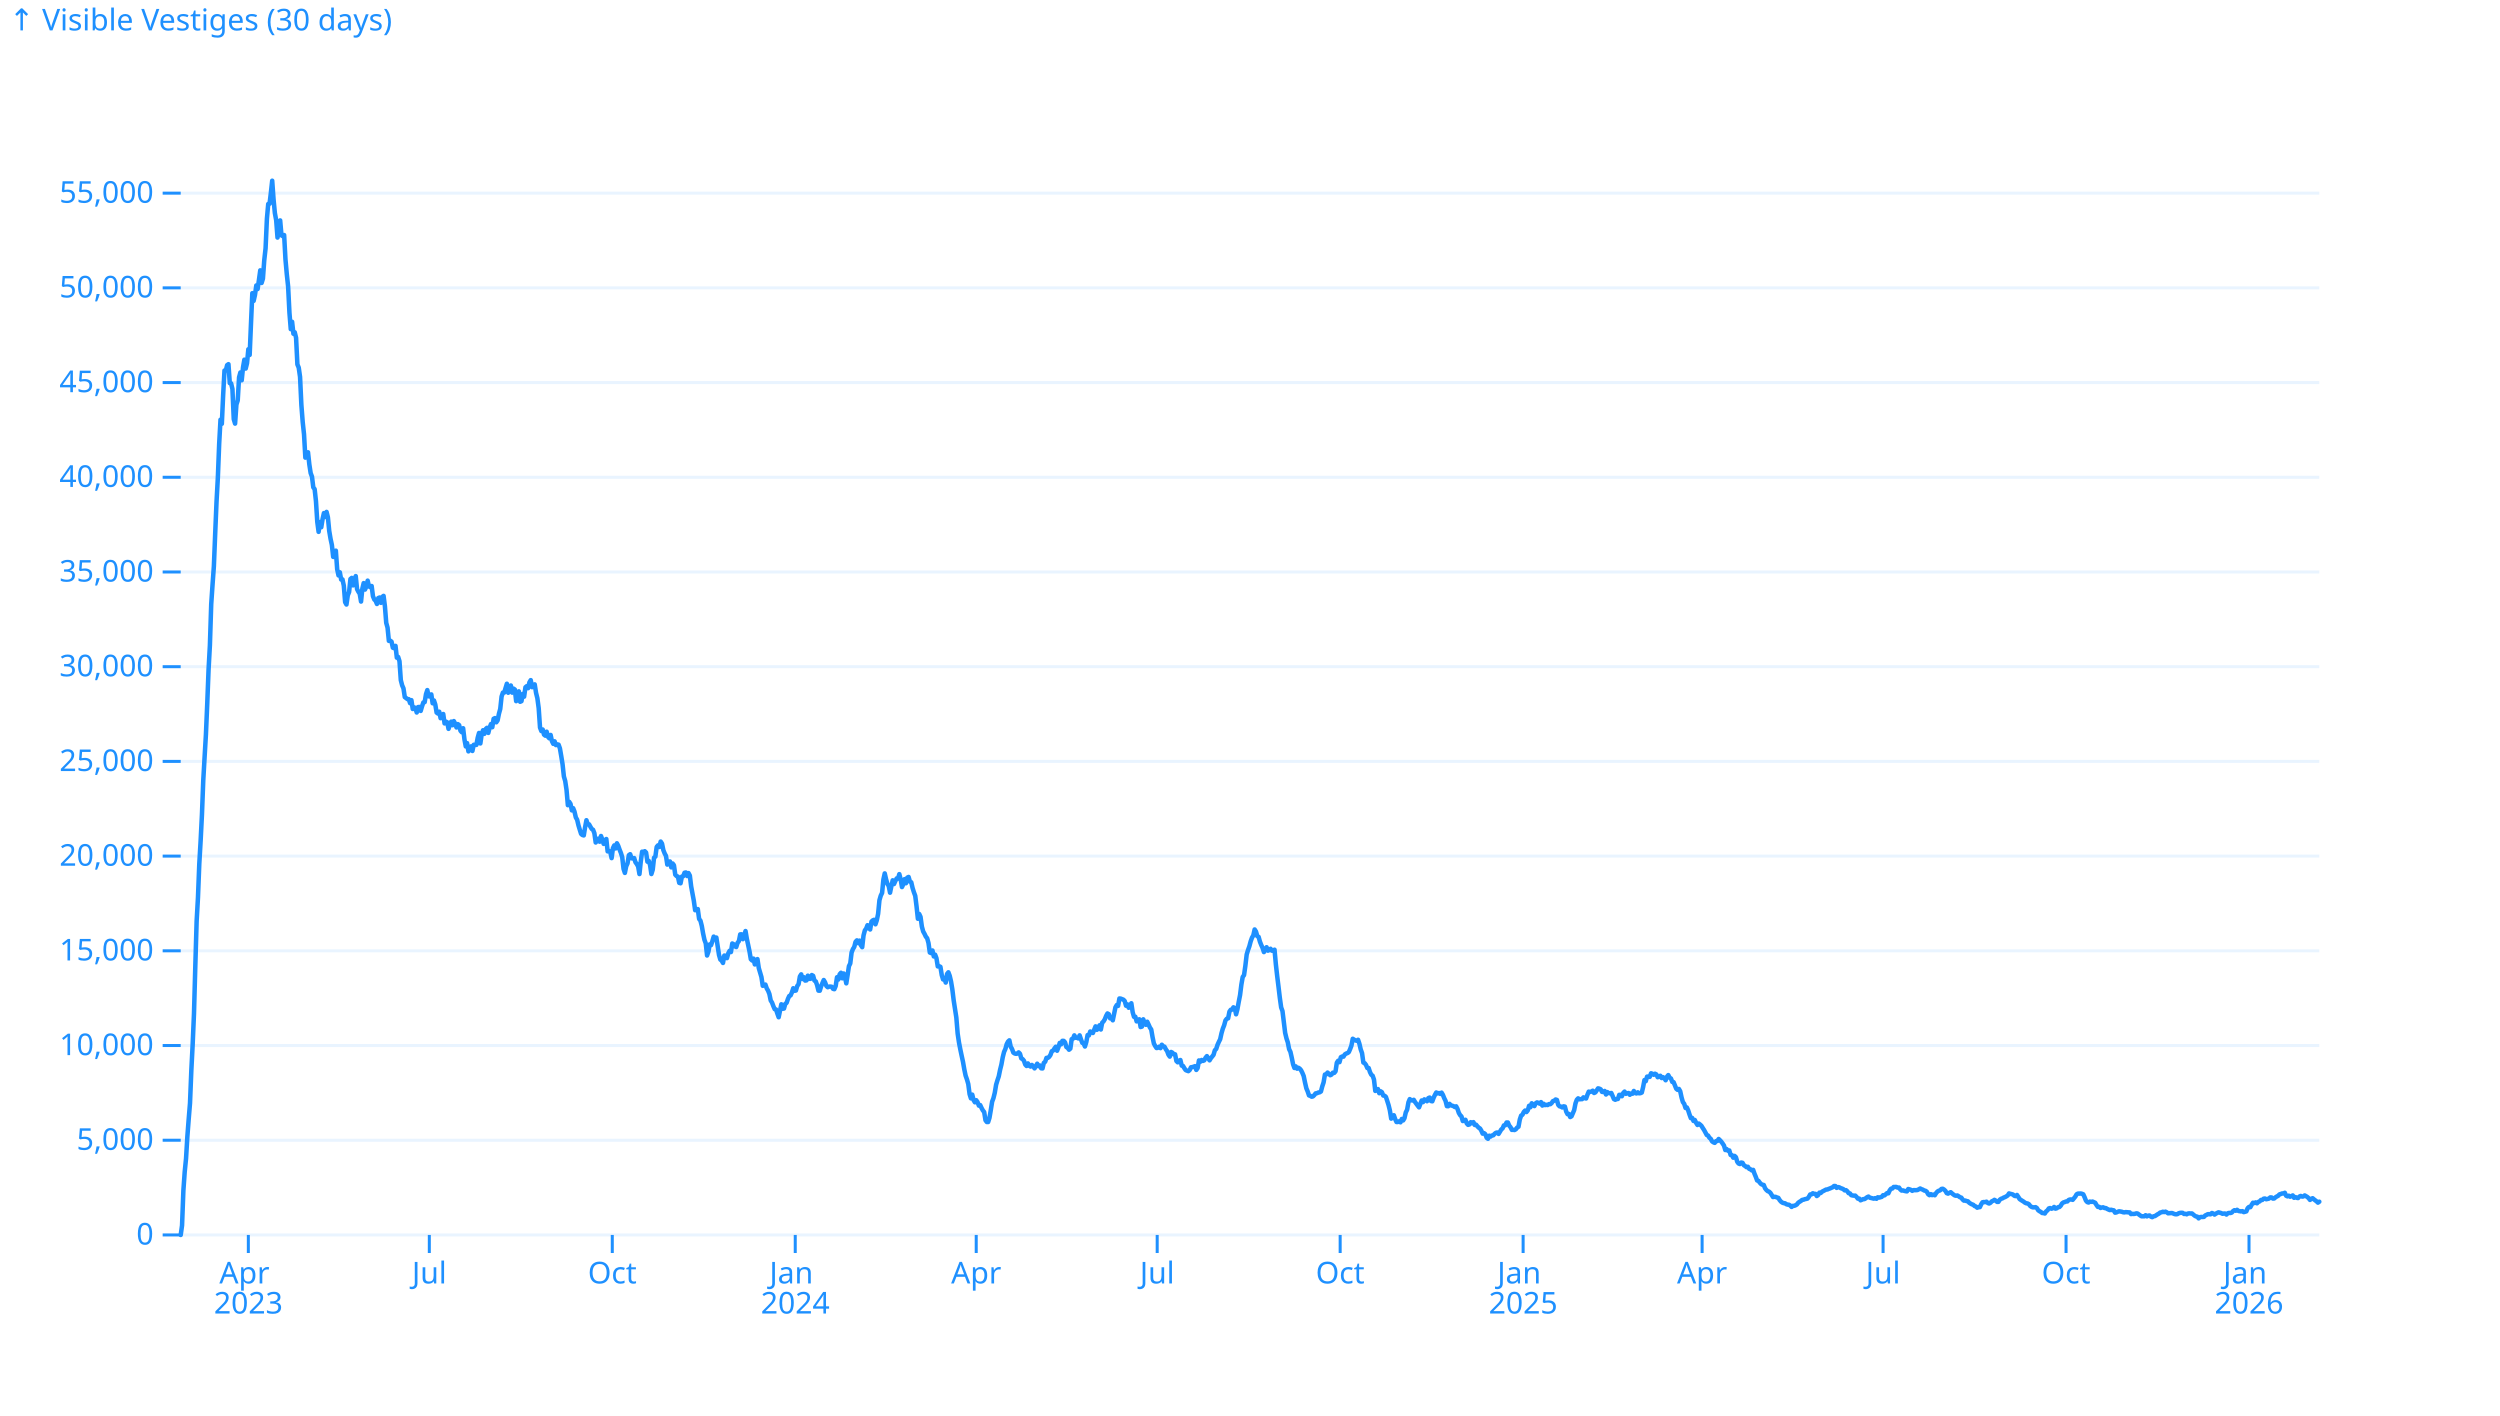
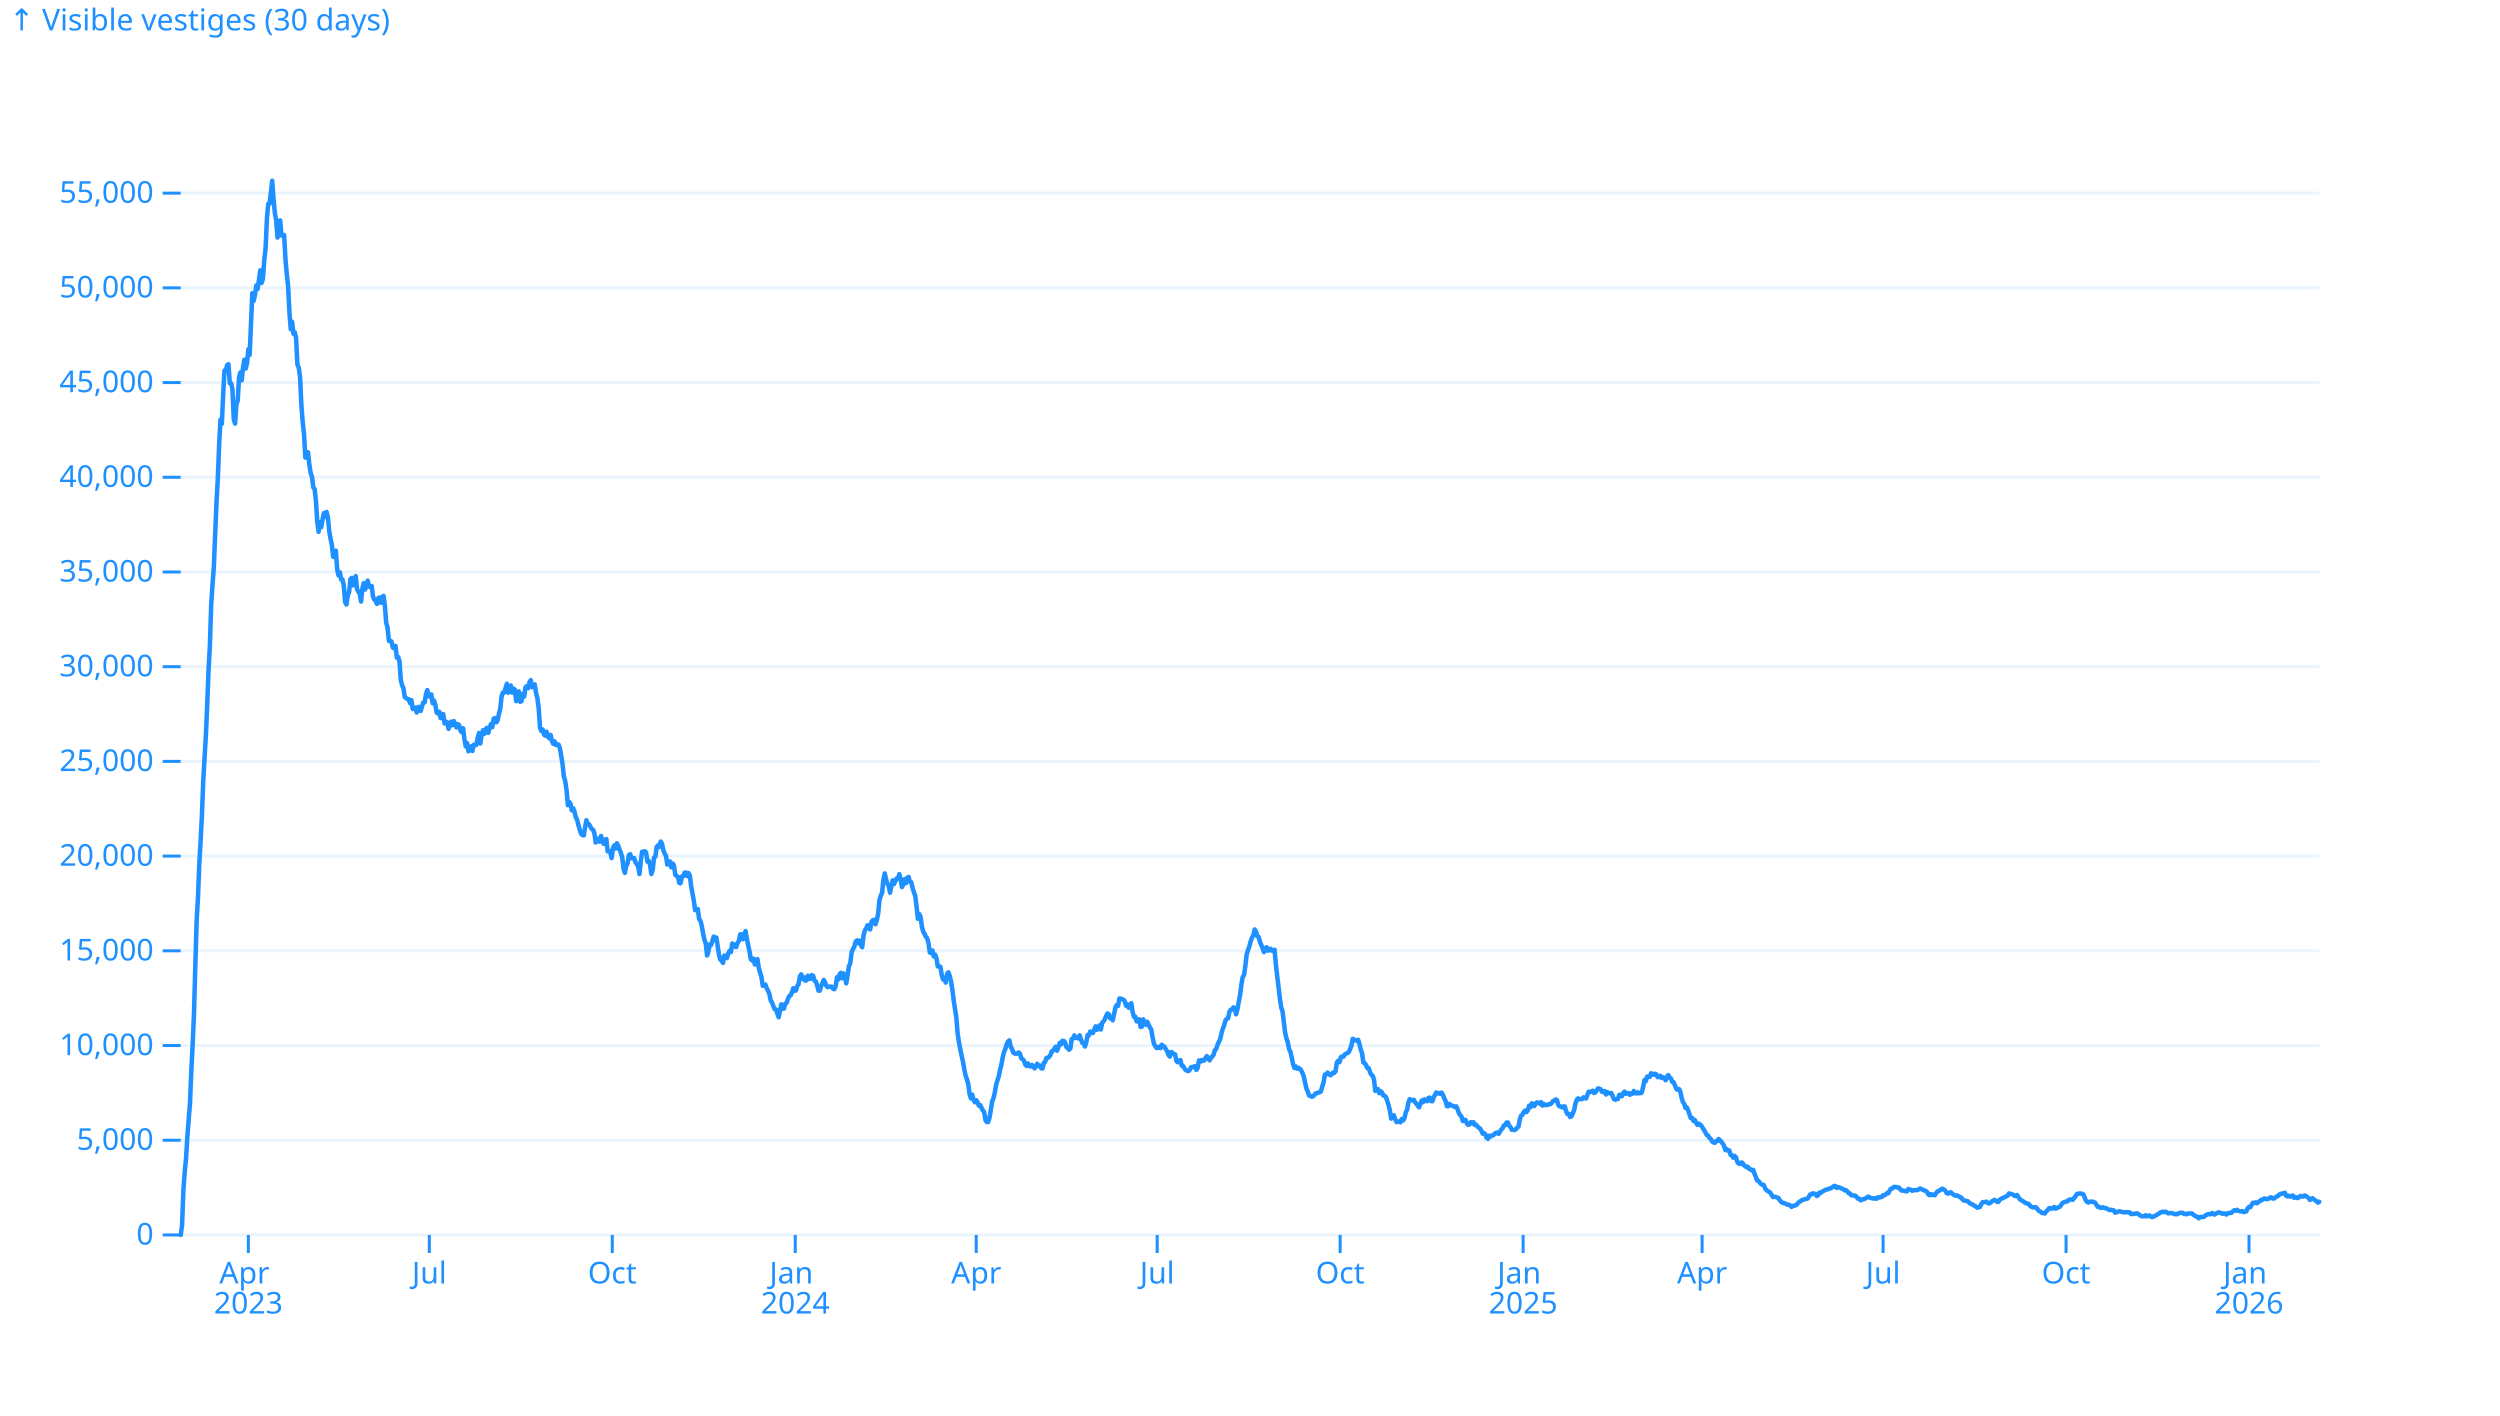
<svg xmlns="http://www.w3.org/2000/svg" width="830" height="470" fill="currentColor" class="plot-d6a7b5" font-family="system-ui, sans-serif" font-size="10" style="--plot-background:white;display:block;height:intrinsic;max-width:100%;color:#1e90ff" text-anchor="middle" viewBox="0 0 830 470">
  <style>
        :where(.plot-d6a7b5 text),:where(.plot-d6a7b5 tspan){white-space:pre}
    </style>
  <path stroke="currentColor" stroke-opacity=".1" d=" M60 410 h710 M60 378.557 h710 M60 347.114 h710 M60 315.671 h710 M60 284.227 h710 M60 252.784 h710 M60 221.341 h710 M60 189.898 h710 M60 158.455 h710 M60 127.012 h710 M60 95.568 h710 M60 64.125 h710" aria-hidden="true" aria-label="y-grid" />
  <path fill="none" stroke="currentColor" d=" M60 410 h-6 m6 -31.443 h-6 m6 -31.443 h-6 m6 -31.444 h-6 m6 -31.443 h-6 m6 -31.443 h-6 m6 -31.443 h-6 m6 -31.443 h-6 m6 -31.443 h-6 m6 -31.443 h-6 m6 -31.444 h-6 m6 -31.443 h-6" aria-hidden="true" aria-label="y-axis tick" />
  <g aria-label="y-axis tick label" font-variant="tabular-nums" text-anchor="end">
    <text y=".32em" transform="translate(51 410)">0</text>
    <text y=".32em" transform="translate(51 378.557)">5,000</text>
    <text y=".32em" transform="translate(51 347.114)">10,000</text>
    <text y=".32em" transform="translate(51 315.67)">15,000</text>
    <text y=".32em" transform="translate(51 284.227)">20,000</text>
    <text y=".32em" transform="translate(51 252.784)">25,000</text>
    <text y=".32em" transform="translate(51 221.341)">30,000</text>
    <text y=".32em" transform="translate(51 189.898)">35,000</text>
    <text y=".32em" transform="translate(51 158.455)">40,000</text>
    <text y=".32em" transform="translate(51 127.012)">45,000</text>
    <text y=".32em" transform="translate(51 95.568)">50,000</text>
    <text y=".32em" transform="translate(51 64.125)">55,000</text>
  </g>
-   <text y=".71em" aria-label="y-axis label" text-anchor="start" transform="translate(3 3)">↑ Visible Vestiges (30 days)</text>
+   <text y=".71em" aria-label="y-axis label" text-anchor="start" transform="translate(3 3)">↑ Visible vestiges (30 days)</text>
  <path fill="none" stroke="currentColor" d=" M82.449 410 v6 m60.084 -6 v6 m60.744 -6 v6 m60.743 -6 v6 m60.084 -6 v6 m60.084 -6 v6 m60.744 -6 v6 m60.744 -6 v6 m59.424 -6 v6 m60.083 -6 v6 m60.744 -6 v6 m60.743 -6 v6" aria-hidden="true" aria-label="x-axis tick" />
  <g aria-label="x-axis tick label" font-variant="tabular-nums">
    <text transform="translate(82.449 419)">
      <tspan x="0" y=".71em">Apr</tspan>
      <tspan x="0" dy="1em">2023</tspan>
    </text>
    <text y=".71em" transform="translate(142.533 419)">Jul</text>
    <text y=".71em" transform="translate(203.277 419)">Oct</text>
    <text transform="translate(264.02 419)">
      <tspan x="0" y=".71em">Jan</tspan>
      <tspan x="0" dy="1em">2024</tspan>
    </text>
    <text y=".71em" transform="translate(324.104 419)">Apr</text>
    <text y=".71em" transform="translate(384.188 419)">Jul</text>
    <text y=".71em" transform="translate(444.932 419)">Oct</text>
    <text transform="translate(505.676 419)">
      <tspan x="0" y=".71em">Jan</tspan>
      <tspan x="0" dy="1em">2025</tspan>
    </text>
    <text y=".71em" transform="translate(565.1 419)">Apr</text>
    <text y=".71em" transform="translate(625.183 419)">Jul</text>
    <text y=".71em" transform="translate(685.927 419)">Oct</text>
    <text transform="translate(746.67 419)">
      <tspan x="0" y=".71em">Jan</tspan>
      <tspan x="0" dy="1em">2026</tspan>
    </text>
  </g>
  <path fill="none" stroke="currentColor" stroke-linecap="round" stroke-linejoin="round" stroke-width="1.5" d=" m60 410 .44 -3.157 .44 -11.546 .441 -6.226 .44 -4.414 .44 -7.282 .44 -5.736 .44 -5.376 .44 -10.88 .441 -8.609 .44 -10.219 .44 -15.828 .44 -14.923 .44 -7.748 .44 -11.213 .441 -7.615 .44 -8.729 .44 -11.414 .44 -7.684 .44 -7.534 .44 -10.225 .441 -11.339 .44 -8.03 .44 -13.703 .44 -6.49 .44 -6.056 .441 -10.923 .44 -10.458 .44 -8.05 .44 -11.219 .44 -8.03 .44 1.358 .441 -9.565 .44 -8.112 .44 .025 .44 -1.824 .44 -.314 .44 6.282 .441 .082 .44 1.88 .44 10.012 .44 1.471 .44 -6.314 .44 -1.389 .441 -7.654 .44 -1.622 .44 2.597 .44 -4.327 .44 -2.515 .441 2.949 .44 -1.767 .44 -4.641 .44 1.881 .44 -10.458 .44 -10.037 .441 2.553 .44 -1.962 .44 -3.157 .44 1.176 .44 -3.031 .44 -3.169 .441 4.188 .44 -1.421 .44 -6.113 .44 -3.956 .44 -9.797 .44 -4.931 .441 -.069 .44 -3.653 .44 -4 .44 6.113 .44 4.603 .44 2.396 .441 5.754 .44 -2.132 .44 -3.553 .44 4.962 .44 .264 .441 -.365 .44 8.081 .44 4.893 .44 4.081 .44 8.728 .44 5.453 .441 -2.447 .44 3.975 .44 -.491 .44 1.83 .44 8.855 .44 1.037 .441 3.088 .44 9.339 .44 5.653 .44 4.075 .44 7.741 .44 -1.113 .441 -.66 .44 4.019 .44 2.886 .44 1.189 .44 3.571 .441 .548 .44 4.012 .44 6.892 .44 3.295 .44 -3.238 .44 1.716 .441 -2.735 .44 -1.968 .44 1.282 .44 -1.672 .44 1.779 .44 4.509 .441 2.629 .44 2.044 .44 3.962 .44 .018 .44 -2.075 .44 6.157 .441 2.056 .44 -1.031 .44 2.402 .44 -.044 .44 2.05 .441 5.503 .44 .78 .44 -3.044 .44 -1.107 .44 -4.308 .44 -.371 .441 2.484 .44 -1.905 .44 -1.176 .44 4.32 .44 .862 .44 .666 .441 2.597 .44 -4.301 .44 -1.817 .44 2.144 .44 -.987 .44 -1.975 .441 1.912 .44 .258 .44 -.39 .44 3.402 .44 1.075 .441 .422 .44 1.062 .44 -1.962 .44 -.176 .44 1.761 .44 -1.968 .441 -.34 .44 3.415 .44 5.54 .44 1.585 .44 4.396 .44 -.069 .441 .314 .44 2.025 .44 .176 .44 -.786 .44 3.918 .44 -.239 .441 1.421 .44 6.276 .44 1.723 .44 1.006 .44 2.899 .441 .327 .44 .34 .44 .025 .44 1.327 .44 -.994 .44 2.925 .441 -.566 .44 .251 .44 1.478 .44 -1.792 .44 -.044 .44 1.314 .441 -1.509 .44 -1.302 .44 -.107 .44 -2.654 .44 -1.339 .44 2.063 .441 .05 .44 -.686 .44 2.943 .44 -.924 .44 1.333 .441 2.679 .44 .327 .44 -.604 .44 2.145 .44 -.767 .44 -.623 .441 3.119 .44 -.603 .44 .239 .44 2.169 .44 -1.308 .44 -1.075 .441 1.176 .44 -1.365 .44 .836 .44 1.277 .44 -1.107 .44 .334 .441 1.867 .44 .491 .44 -1.321 .44 3.704 .44 2.333 .44 -1.094 .441 2.729 .44 -.924 .44 -.73 .44 1.516 .44 -2.038 .441 .013 .44 .019 .44 -2.377 .44 -1.585 .44 3.478 .44 -3.025 .441 -1.352 .44 1.195 .44 -1.585 .44 -.415 .44 1.679 .44 -1.73 .441 -1.201 .44 1.044 .44 -2.798 .44 -.22 .44 1.39 .44 -.629 .441 -2.201 .44 -1.61 .44 -4.107 .44 -1.32 h.44 l.441 -1.503 .44 -1.434 .44 2.993 .44 -1.855 .44 -.547 .44 2.365 .441 -1.327 .44 .295 .44 3.855 .44 -.604 .44 -2.647 .44 3.459 .441 -.195 .44 -2.415 .44 .918 .44 -3.119 .44 -.365 .44 .66 .441 -1.93 .44 -.736 .44 2.333 .44 -.685 .44 -.239 .441 2.817 .44 1.786 .44 3.308 .44 6.42 .44 1.164 .44 -.516 .441 1.698 .44 .352 .44 -1.327 .44 1.717 .44 .484 .44 -1.113 .441 2.082 .44 .874 .44 -.843 .44 1.252 .44 -.252 .44 .113 .441 1.233 .44 2.547 .44 2.723 .44 4.062 .44 1.503 .441 2.969 .44 5.056 .44 -1.12 .44 .686 .44 2.157 .44 -.724 .441 1.132 .44 1.925 .44 .773 .44 1.874 .44 1.453 .44 1.396 .441 .358 .44 .12 .44 -2.723 .44 -2.314 .44 1.345 .44 .019 .441 .793 .44 .742 .44 .264 .44 1.144 .44 3.082 .441 -.566 .44 -.704 .44 1.012 .44 -1.893 .44 1.195 .44 1.415 .441 -1.207 .44 -.403 .44 4.107 .44 -.158 .44 .396 .44 1.994 .441 -3.32 .44 -.9 .44 1.013 .44 -1.717 .44 .843 .44 1.257 .441 1.107 .44 1.415 .44 3.874 .44 1.339 .44 -2.207 .44 -.949 .441 -2.73 .44 -.32 .44 1.352 .44 .056 .44 -.126 .441 1.39 .44 .598 .44 .792 .44 2.522 .44 -4.201 .44 -3.214 .441 .082 .44 -.251 .44 .44 .44 3.037 .44 -.264 .44 1.39 .441 2.968 .44 -1.421 .44 -3.993 .44 -.359 .44 -3.232 .44 -.51 .441 .541 .44 -1.798 .44 .666 .44 2.151 .44 1.119 .441 .824 .44 2.887 .44 -.956 .44 -.082 .44 1.956 .44 -1.283 .441 .572 .44 3.132 .44 .465 .44 .189 .44 2.069 .44 .138 .441 -2.226 .44 -.113 .44 -1.151 .44 -.094 .44 1.182 .44 -.975 .441 .824 .44 3.603 .44 2.396 .44 2.359 .44 3.138 .441 -.233 .44 -.138 .44 3.282 .44 .554 .44 1.723 .44 2.54 .441 2.069 .44 1.22 .44 4.019 .44 -1.27 .44 -2.415 .44 .239 .441 -1.315 .44 -1.509 .44 .799 .44 -.484 .44 2.873 .44 2.899 .441 1.535 .44 .365 .44 .754 .44 -2.452 .44 .075 .441 .78 .44 -1.61 .44 -.824 .44 .415 .44 -2.836 .44 .227 .441 .729 .44 .214 .44 -1.409 .44 -.547 .44 -2.245 .44 -.019 .441 1.61 .44 -1.283 .44 -1.408 .44 2.584 .44 2.063 .44 2.094 .441 2.603 .44 .434 .44 -.629 .44 1.931 .44 -1.415 .441 -.346 .44 2.968 .44 1.491 .44 1.503 .44 2.893 .44 -.145 .441 -.264 .44 1.27 .44 .749 .44 1.1 .44 2.163 .44 .698 .441 1.183 .44 1 .44 .1 .44 1.346 .44 1.239 .44 -2.151 .441 -2.151 .44 1.491 .44 -.076 .44 -1.553 .44 -.346 .441 -1.327 .44 -.949 .44 -.195 .44 -1.006 .44 -1.359 .44 .843 .441 -.088 .44 -1.503 .44 -.591 .44 -2.579 .44 -.698 .44 1.541 .441 -.585 .44 1.113 .44 -.081 .44 -1.547 .44 1.025 .44 .018 .441 -1.251 .44 .258 .44 1.585 .44 .27 .44 1.245 .44 1.811 .441 .032 .44 -1.422 .44 -1.106 .44 -1.019 .44 .767 .441 1.22 .44 .396 .44 -.195 .44 -.025 .44 .069 .44 .68 .441 .125 .44 -1.05 .44 -2.912 .44 .755 .44 -1.742 .44 -.503 .441 1.836 .44 -1.597 .44 1.176 .44 2.094 .44 -2.779 .44 -2.925 .441 -.899 .44 -3.622 .44 -1.157 .44 -.686 .44 -1.723 .441 -.471 .44 .918 .44 -.837 .44 1.522 .44 .654 .44 -3.886 .441 -1.686 .44 -.591 .44 -1.132 .44 .78 .44 .635 .44 -2.616 .441 -.415 .44 -.176 .44 1.49 .44 -1.326 .44 -2.139 .44 -4.509 .441 -1.534 .44 -.912 .44 -4.471 .44 -2.006 .44 1.924 .441 1.554 .44 .704 .44 2.22 .44 -2.151 .44 -1.956 .44 1.233 .441 -.994 .44 -.868 .44 .082 .44 -1.503 .44 1.704 .44 2.585 .441 -.924 .44 -1.705 .44 1.365 .44 -1.855 .44 -.233 .44 1.541 .441 .226 .44 1.893 .44 1.403 .44 1.194 .44 3.541 .441 4.075 .44 -1.579 .44 .956 .44 3.214 .44 1.629 .44 .786 .441 .93 .44 .541 .44 1.591 .44 3.145 .44 .188 .44 -.855 .441 1.968 .44 -.591 .44 1.164 .44 2.735 .44 -.075 .44 .213 .441 2.736 .44 1.459 .44 -.415 .44 1.446 .44 -2.861 .441 -.547 .44 1.163 .44 1.881 .44 2.679 .44 3.597 .44 2.848 .441 2.862 .44 5.326 .44 2.943 .44 2.283 .44 2.088 .44 2.018 .441 2.516 .44 2.107 .44 1.245 .44 1.528 .44 3.358 .44 1.409 .441 -1.239 .44 1.811 .44 .736 .44 -.692 .44 .629 .441 1.182 .44 -.195 .44 .956 .44 .811 .44 .541 .44 2.748 .441 .566 h.44 l.44 -1.39 .44 -2.572 .44 -2.786 .44 -1.188 .441 -1.786 .44 -2.654 .44 -1.465 .44 -1.314 .44 -2.164 .44 -1.761 .441 -2.421 .44 -1.76 .44 -.994 .44 -1.597 .44 -.849 .44 -.415 .441 2.113 .44 .748 .44 1.207 .44 .296 .44 .113 .441 -.075 .44 -.397 .44 .441 .44 1.547 .44 .239 .44 .54 .441 1.283 .44 .459 .44 -.849 .44 .787 .44 .251 .44 -.528 .441 .484 .44 .648 .44 -.761 .44 -.786 .44 .824 .44 -.239 .441 .943 .44 .038 .44 -1.862 .44 -.333 .44 -1.302 h.441 l.44 -.339 .44 -.642 .44 -1.232 .44 -.195 .44 -.711 .441 -.579 .44 1.321 .44 -1.138 .44 -1.459 .44 .465 .44 -1.151 .441 .007 .44 .503 .44 1.547 .44 .289 .44 .604 .44 -.378 .441 -3.131 .44 -.157 .44 -1.101 .44 .786 .44 .006 .441 .22 .44 -1.018 .44 1.32 .44 1.17 .44 .145 .44 1.069 .441 -1.422 .44 -2.364 .44 .101 .44 -1.296 .44 .208 .44 .283 .441 -1.101 .44 -1.094 .44 1.144 .44 -.383 .44 -1.113 .44 1.39 .441 -2.246 .44 -.433 .44 -.73 .44 -1.119 .44 -.799 .441 .252 .44 1.371 .44 -.208 .44 .855 .44 -2.132 .44 -2.163 .441 -.761 .44 .271 .44 -2.447 .44 .032 .44 .182 .44 .164 .441 .446 .44 1.572 .44 -.452 .44 1.119 .44 -.862 .44 -.622 .441 2.981 .44 1.521 .44 -.037 .44 1.553 .44 -.352 .441 -.352 .44 2.572 .44 -.145 .44 -2.408 .44 1.213 .44 .61 .441 -1.025 .44 .925 .44 .999 .44 .642 .44 2.553 .44 2.107 .441 .836 .44 .661 .44 -.051 .44 -.371 .44 .466 .44 -1.126 .441 .522 .44 .126 .44 .836 .44 .635 .44 1.195 .44 .623 .441 -1.529 .44 .233 .44 .535 h.44 l.44 2.226 .441 .434 .44 -.529 .44 -.232 .44 1.855 .44 .126 .44 .742 .441 .629 .44 .176 .44 .163 .44 -.371 .44 -.918 .44 -.05 .441 -.145 .44 -.163 .44 1.238 .44 -.622 .44 -2.522 .44 .434 .441 -.585 .44 .308 .44 -.188 .44 -.874 .44 -.529 .441 .73 .44 .666 .44 -.729 .44 -.541 .44 -.56 .44 -1.521 .441 -.422 .44 -1.364 .44 -.981 .44 -.881 .44 -1.987 .44 -1.534 .441 -1.107 .44 -1.623 .44 -.566 .44 -.132 .44 -2.239 .44 -.603 .441 -.063 .44 -.748 .44 .27 .44 2.044 .44 -1.673 .441 -2.453 .44 -2.257 .44 -3.497 .44 -2.515 .44 -.598 .44 -3.112 .441 -3.755 .44 -1.459 .44 -1.22 .44 -1.66 .44 -1.239 .44 -.748 .441 -1.975 .44 .692 .44 1.534 .44 .239 .44 1.591 .44 1.114 .441 .974 .44 1.359 .44 -.818 .44 -.792 .44 1.144 .441 -.195 .44 -.434 .44 .629 .44 .019 .44 -.339 .44 4.842 .441 3.899 .44 3.572 .44 3.685 .44 3.163 .44 1.22 .44 3.597 .441 3.629 .44 1.823 .44 1.327 .44 2.264 .44 .899 .44 1.95 .441 2.176 .44 1.22 .44 -.529 .44 .761 .44 -.289 .441 .283 .44 .522 .44 .874 .44 1.063 .44 2.151 .44 1.911 .441 1.051 .44 1.314 .44 .151 .44 .277 .44 -.095 .44 -.44 .441 -.566 .44 -.057 .44 -.232 .44 -.057 .44 -.289 .44 -1.679 .441 -1.327 .44 -2.616 .44 -.05 .44 -.598 .44 .39 .441 .484 .44 -.207 .44 -.635 .44 .075 .44 -.503 .44 -2.905 .441 -.629 .44 .465 .44 -1.641 .44 -.233 .44 .05 .44 -.742 .441 -.283 .44 -.163 .44 -.302 .44 -1.006 .44 -1.176 .44 -2.264 .441 .283 .44 .251 .44 .139 .44 -.346 .44 1.302 .44 1.886 .441 1.239 .44 3.138 .44 .201 .44 .592 .44 1.025 h.441 l.44 1.358 .44 .88 .44 .315 .44 1.264 .44 3.779 .441 -.176 .44 -.434 .44 1.371 .44 -.629 .44 .29 .44 1.113 .441 .069 .44 .371 .44 1.333 .44 1.384 .44 1.786 .44 2.723 .441 -.919 .44 -.195 .44 1.277 .44 .962 h.44 l.441 -.232 .44 .333 .44 -1.113 .44 .49 .44 -.742 .44 -1.924 .441 -.893 .44 -2.453 .44 -1.062 .44 .339 .44 .12 .44 -.233 .441 .736 .44 .603 .44 .598 .44 .566 .44 -1.164 .44 -1.119 .441 .547 .44 -.912 .44 .252 .44 .358 .44 -1.018 .441 -.195 .44 1.15 .44 .095 .44 -1.195 .44 -.943 .44 -.793 .441 .315 .44 -.126 .44 .283 .44 -.421 .44 .742 .44 1.106 .441 .887 .44 1.748 .44 .032 .44 -.786 .44 .503 .44 .1 .441 .158 .44 .295 .44 -.239 .44 .855 .44 1.315 .441 .754 .44 .428 .44 1.528 .44 -.119 .44 -.29 .44 1.208 .441 .471 .44 -.138 .44 -.742 .44 .352 .44 -.371 .44 .937 .441 -.094 .44 .534 .44 .459 .44 .271 .44 .736 .44 .981 .441 -.176 .44 .345 .44 1.202 .44 .327 .44 -1.013 .441 .271 .44 -.359 .44 -.05 .44 -.503 .44 -.334 .44 -.106 .441 .471 .44 -.71 .44 -.749 .44 -.365 .44 -.999 .44 -.032 .441 -.924 h.44 l.44 1.031 .44 .522 .44 .893 .44 -.025 .441 .075 .44 -.245 .44 -.566 .44 -.277 .44 -2.402 .44 -1.302 .441 -.276 .44 -.918 .44 -.478 .44 .496 .44 -.547 .441 -1.528 .44 .472 .44 -1.308 .44 .421 .44 .509 .44 -.93 .441 -.29 .44 .158 .44 .264 .44 -.516 .44 1.145 .44 -.591 .441 .427 .44 -.082 .44 .063 .44 -.302 .44 .026 .44 -.371 .441 -.654 .44 -.126 .44 -.403 .44 .145 .44 1.66 .441 .459 .44 .088 .44 .283 .44 -.371 .44 .088 .44 1.648 .441 .868 .44 -.076 .44 1.032 .44 -.246 .44 -1.012 .44 -1.044 .441 -2.239 .44 -1.195 .44 -.471 .44 .314 .44 -.044 .44 -.012 .441 -.592 .44 .283 .44 .095 .44 -1.227 .44 -1.05 .441 .113 .44 -.138 .44 -.277 .44 .755 .44 -.201 .44 -.648 .441 -.685 .44 .094 .44 .22 .44 .855 .44 .038 .44 -.34 .441 1.164 .44 -.793 .44 .315 .44 .094 .44 -.113 .44 1 .441 1.025 .44 .22 .44 -.214 .44 -.05 .44 -1.365 h.441 l.44 .453 .44 -1.063 .44 -.471 .44 .735 .44 -.182 .441 -.075 .44 .584 .44 -.44 .44 .088 .44 -.912 .44 .692 .441 .132 .44 -.377 .44 .327 .44 -.05 .44 -.202 .44 -1.798 .441 -2.34 .44 .365 .44 -1.509 .44 -.038 .44 .113 .441 -1.188 .44 .157 .44 .333 .44 -.346 .44 .239 .44 .919 .441 -.177 .44 -.295 .44 .748 .44 -.289 .44 .314 .44 .705 .441 -1.189 .44 -.522 .44 .862 .44 .27 .44 1.138 .44 .088 .441 1.063 .44 1.12 .44 .358 .44 -.295 .44 .773 .441 2.05 .44 1.535 .44 .578 .44 1.371 .44 -.163 .44 .968 .441 1.365 .44 1.207 .44 -.069 .44 1.006 .44 -.321 .44 .95 .441 .704 .44 -.465 .44 .346 .44 .408 .44 .724 .44 .673 .441 .811 .44 .824 .44 .195 .44 .729 .44 .352 .44 .837 .441 .314 .44 .195 .44 -.56 .44 -.063 .44 -.66 .441 .428 .44 .478 .44 .603 .44 .673 .44 1.484 .44 -.32 .441 .553 .44 -.101 .44 1.497 .44 .069 .44 .843 .44 -.585 .441 .409 .44 1.522 .44 .591 .44 .163 .44 -.49 .44 .094 .441 .811 .44 .258 .44 .378 .44 -.139 .44 .679 .441 .158 .44 .377 .44 -.182 .44 1.27 .44 1.044 .44 1.207 .441 .12 .44 .603 .44 .478 .44 .202 .44 .094 .44 1.107 .441 .553 .44 .39 .44 .157 .44 .403 .44 .704 .44 .692 .441 -.101 .44 .044 .44 .208 .44 .125 .44 .73 .441 .516 .44 .32 .44 .176 .44 .038 .44 .315 .44 .132 .441 .05 .44 .27 .44 .453 .44 -.352 .44 -.019 .44 -.182 .441 -.271 .44 -.566 .44 -.32 .44 -.258 .44 -.378 .44 -.05 .441 -.176 .44 -.088 .44 -.113 .44 -.554 .44 -.805 .441 -.037 .44 -.365 .44 .189 .44 .006 .44 .717 .44 -.302 .441 -.824 .44 .113 .44 -.44 .44 -.22 .44 -.233 .44 -.239 .441 -.025 .44 -.201 .44 -.151 .44 -.201 .44 -.189 .44 -.409 .441 .007 .44 .61 .44 -.258 .44 .088 .44 .258 .441 .138 .44 .195 .44 .403 .44 -.07 .44 .365 .44 .629 .441 .094 .44 .579 .44 .107 .44 .056 .44 -.012 .44 .44 .441 .572 .44 -.037 .44 .578 .44 -.182 .44 -.202 .44 -.012 .441 -.302 .44 -.34 .44 -.194 .44 .377 .44 .088 .441 .113 .44 .113 .44 -.17 .44 .214 .44 -.503 .44 .113 .441 -.125 .44 -.132 .44 -.548 .44 .07 .44 -.365 .44 -.403 .441 .063 .44 -.981 .44 -.541 .44 -.069 .44 -.509 h.44 l.441 -.006 .44 .239 .44 -.038 .44 .641 .44 .365 .44 -.057 .441 .151 .44 .107 .44 .057 .44 -.78 .44 .126 .441 .163 .44 .315 .44 -.245 .44 .031 .44 -.006 .44 -.051 .441 -.251 .44 -.252 .44 .239 .44 .145 .44 .283 .44 .094 .441 .315 .44 .83 .44 .314 .44 -.339 .44 .32 .44 -.195 .441 .239 .44 -.717 .44 -.515 .44 -.264 .44 -.12 .441 -.478 .44 -.063 .44 .271 .44 .421 .44 .761 .44 .157 .441 -.251 .44 -.214 .44 .402 .44 .346 .44 .308 .44 .132 .441 -.113 .44 .277 .44 .327 .44 .119 .44 .636 .44 .371 .441 -.038 .44 .182 .44 .076 .44 .484 .44 .283 .441 .239 .44 .138 .44 .415 .44 .164 .44 .396 .44 -.164 .441 -.031 .44 -.937 .44 -.673 .44 -.075 .44 .037 .44 -.157 .441 .447 .44 .157 .44 -.239 .44 -.478 .44 -.189 .44 -.308 .441 .277 .44 .402 .44 -.012 .44 -.698 .44 -.315 .441 -.138 .44 -.277 .44 -.157 .44 -.245 .44 -.29 .44 -.679 .441 .145 .44 .101 .44 .125 .44 .434 .44 .082 .44 -.371 .441 .654 .44 .711 .44 .301 .44 .277 .44 .271 .44 .345 .441 .195 .44 .076 .44 .239 .44 .591 .44 .302 .441 .144 .44 .007 .44 -.069 .44 .289 .44 .748 .44 .308 .441 .246 .44 .352 .44 .025 .44 .138 .44 -.698 .44 -.346 .441 -.635 .44 -.126 .44 .221 .44 -.145 .44 -.434 .44 .553 .441 -.125 .44 -.353 .44 -.062 .44 -.447 .44 -.748 .44 -.321 .441 -.138 .44 -.189 .44 -.013 .44 -.496 .44 -.139 .441 -.025 .44 .132 .44 -.534 .44 -.547 .44 -.774 .44 -.22 .441 .006 .44 -.038 .44 .101 .44 .176 .44 .969 .44 1.119 .441 .491 .44 .144 .44 -.314 .44 .1 .44 -.107 .44 .202 .441 .201 .44 .761 .44 .61 .44 -.019 .44 .365 .441 -.145 .44 -.063 .44 .239 h.44 l.44 .289 .44 .202 .441 .188 .44 -.125 .44 .144 .44 .063 .44 .774 .44 -.088 .441 -.214 .44 -.157 .44 .075 .44 .075 .44 .164 .44 .057 .441 -.095 .44 .032 .44 .044 .44 .012 .44 .56 .441 -.069 .44 .031 .44 -.05 .44 -.151 .44 .057 .44 .339 .441 .327 .44 .264 .44 -.012 .44 .006 .44 -.358 .44 .377 .441 -.233 .44 -.056 .44 .383 .44 .17 .44 -.277 .44 -.069 .441 -.283 .44 -.302 .44 -.226 .44 -.371 .44 -.082 .441 -.189 .44 .12 .44 -.145 .44 .227 .44 .327 .44 -.044 .441 -.032 .44 -.019 .44 .189 .44 .17 .44 .056 .44 -.062 .441 -.283 .44 -.12 .44 -.044 .44 .038 .44 .364 .44 -.062 .441 .169 .44 -.257 .44 -.057 .44 .05 .44 -.006 .441 .365 .44 .364 .44 .252 .44 .075 .44 .566 .44 -.402 .441 -.069 .44 .012 .44 -.031 .44 -.478 .44 -.195 .44 -.239 .441 .019 .44 .031 .44 -.427 .44 .17 .44 .352 .44 -.302 .441 -.239 .44 -.208 .44 .12 .44 .126 .44 .239 .441 -.076 h.44 l.44 .327 .44 -.434 .44 -.1 .44 .025 .441 -.139 .44 -.503 .44 -.283 .44 .176 .44 -.308 .44 .378 .441 .069 .44 .082 .44 -.089 .44 .321 .44 -.113 .44 -.138 .441 -1.063 .44 -.403 .44 .082 .44 -.805 .44 -.685 .44 .119 .441 -.22 .44 .296 .44 -.453 .44 -.164 .44 -.478 h.441 l.44 -.421 .44 -.063 .44 .233 .44 -.101 .44 -.094 .441 -.409 .44 .007 .44 .377 .44 -.032 .44 -.39 .44 -.276 .441 -.227 .44 -.478 .44 -.113 .44 -.195 .44 .025 .44 -.238 .441 .974 .44 .208 .44 -.201 .44 .327 .44 -.195 .441 -.233 .44 .786 .44 -.239 .44 .245 .44 .076 .44 -.491 .441 -.201 .44 .214 .44 -.05 .44 -.34 .44 .251 .44 .271 .441 .396 .44 .572 .44 -.383 .44 -.176 .44 .383 .44 .334 .441 .333 .44 .415 .44 -.315" aria-label="line" />
</svg>
